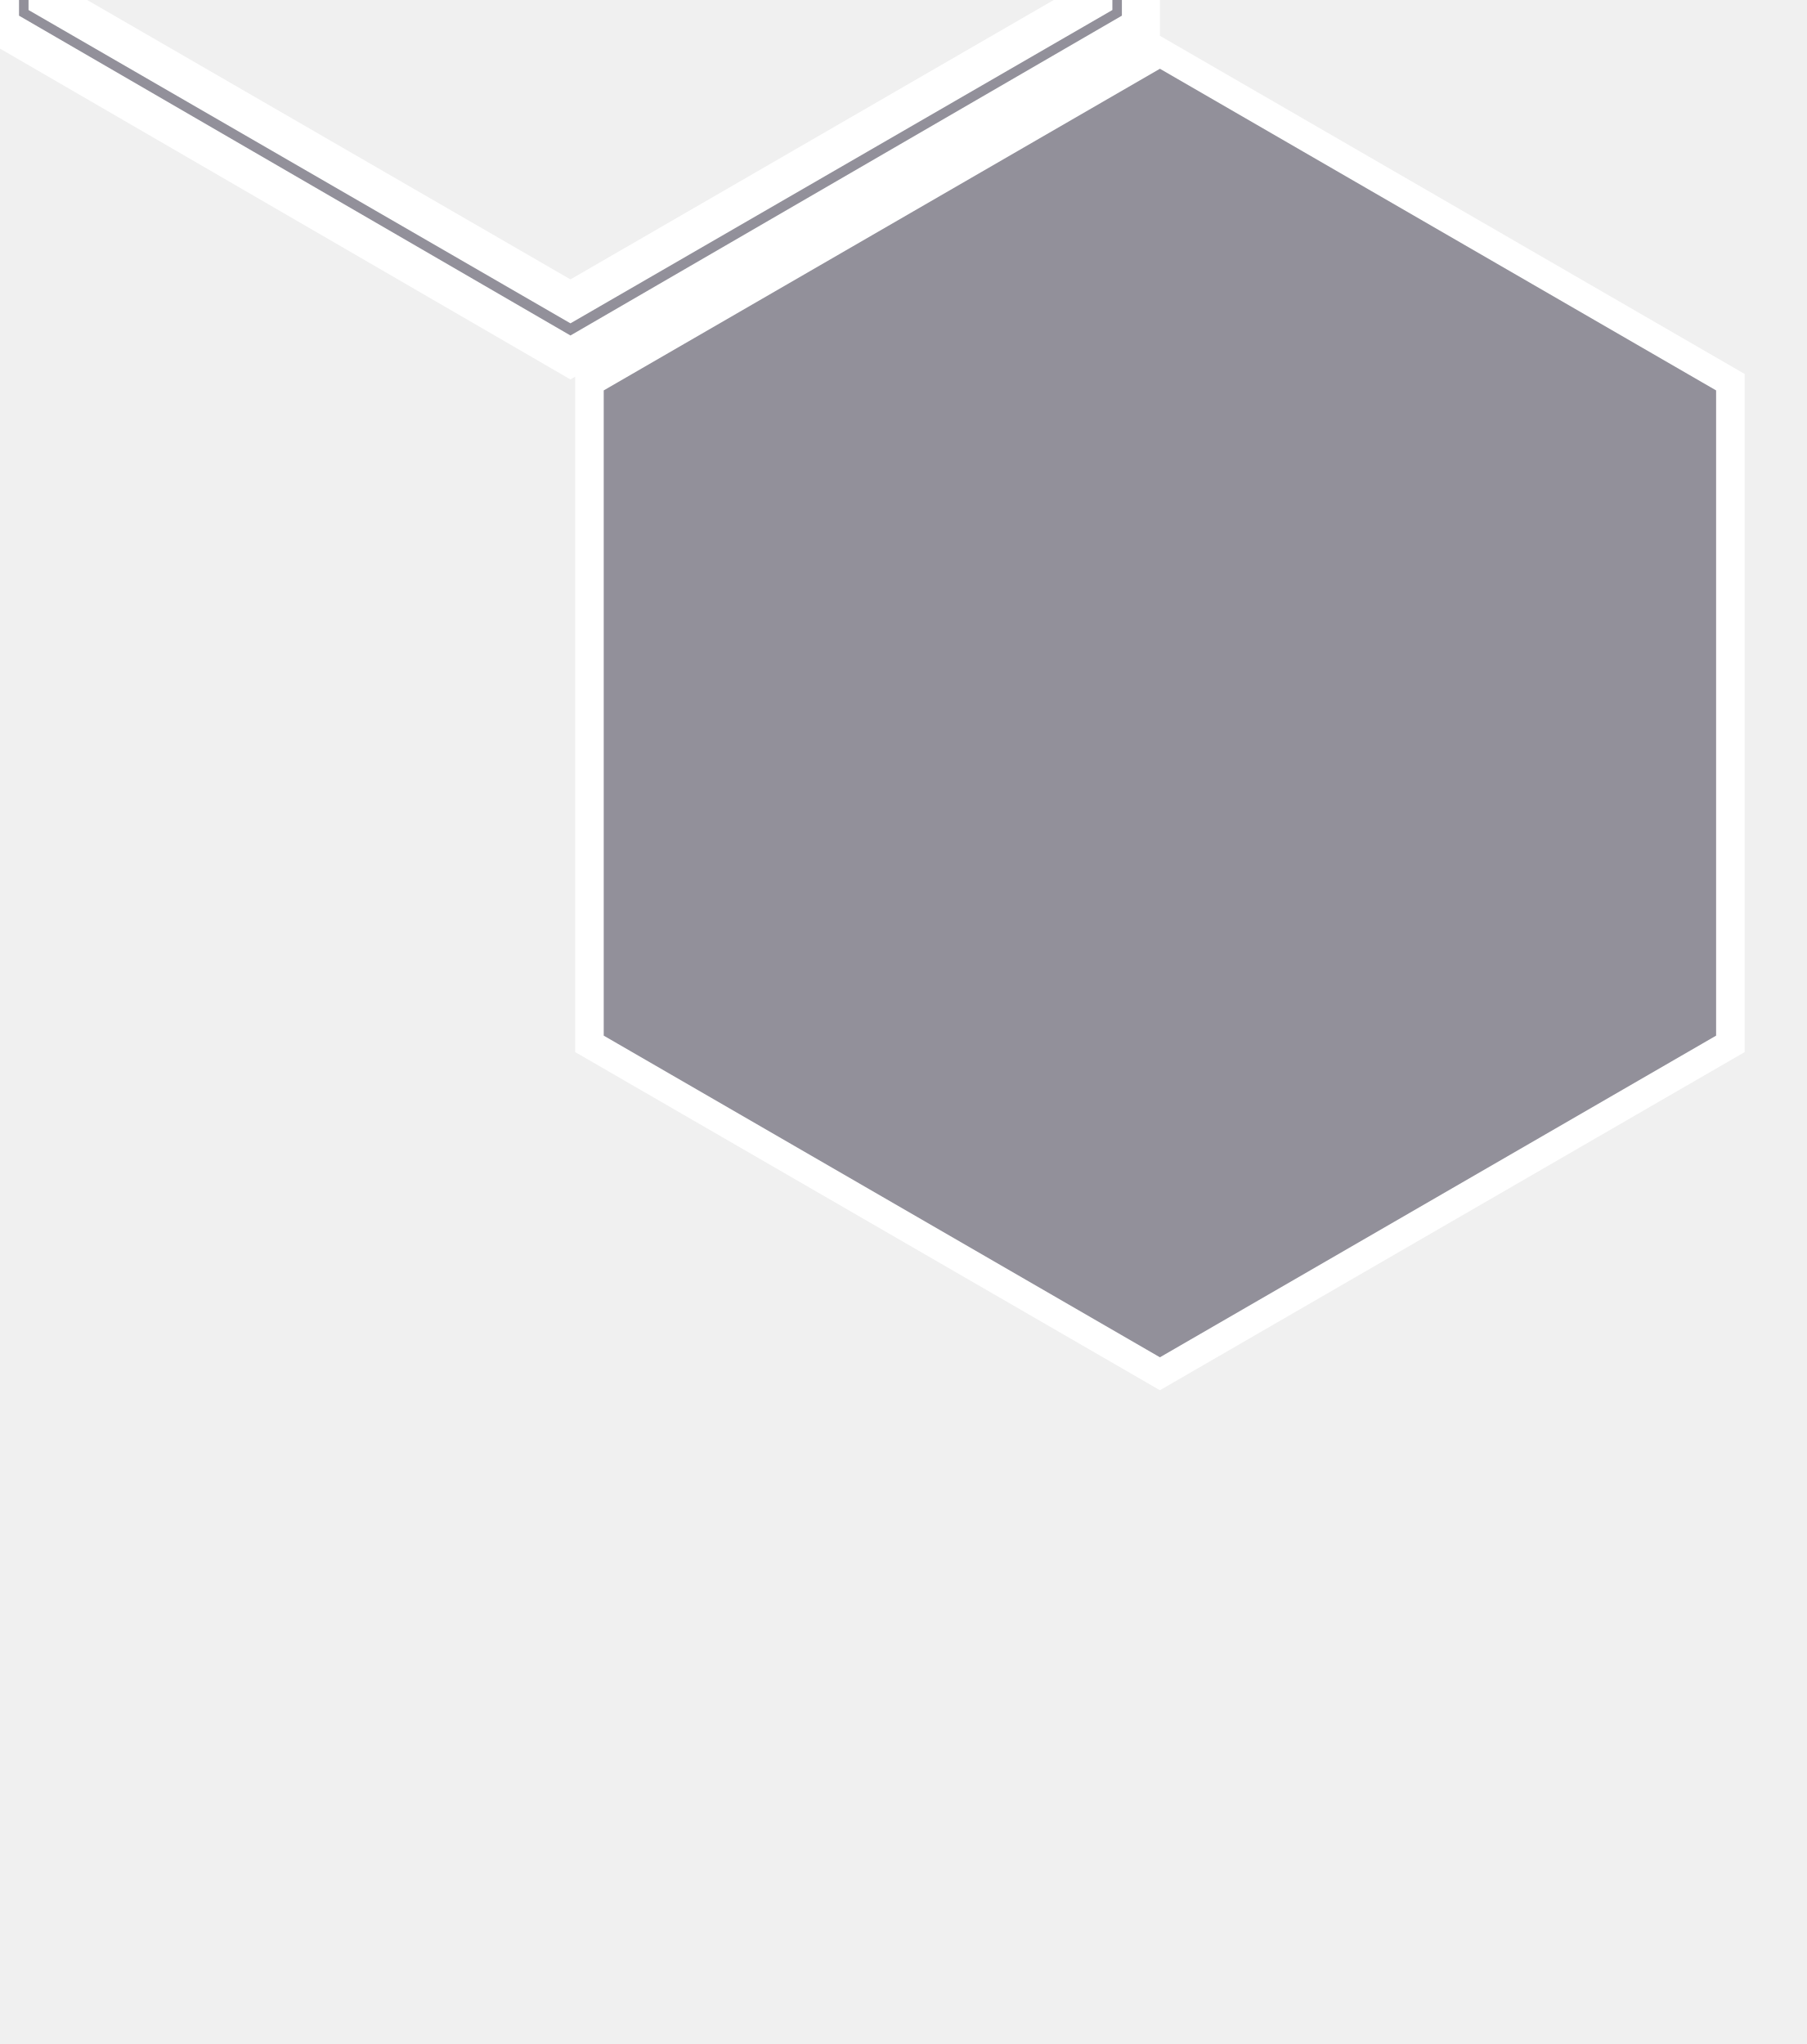
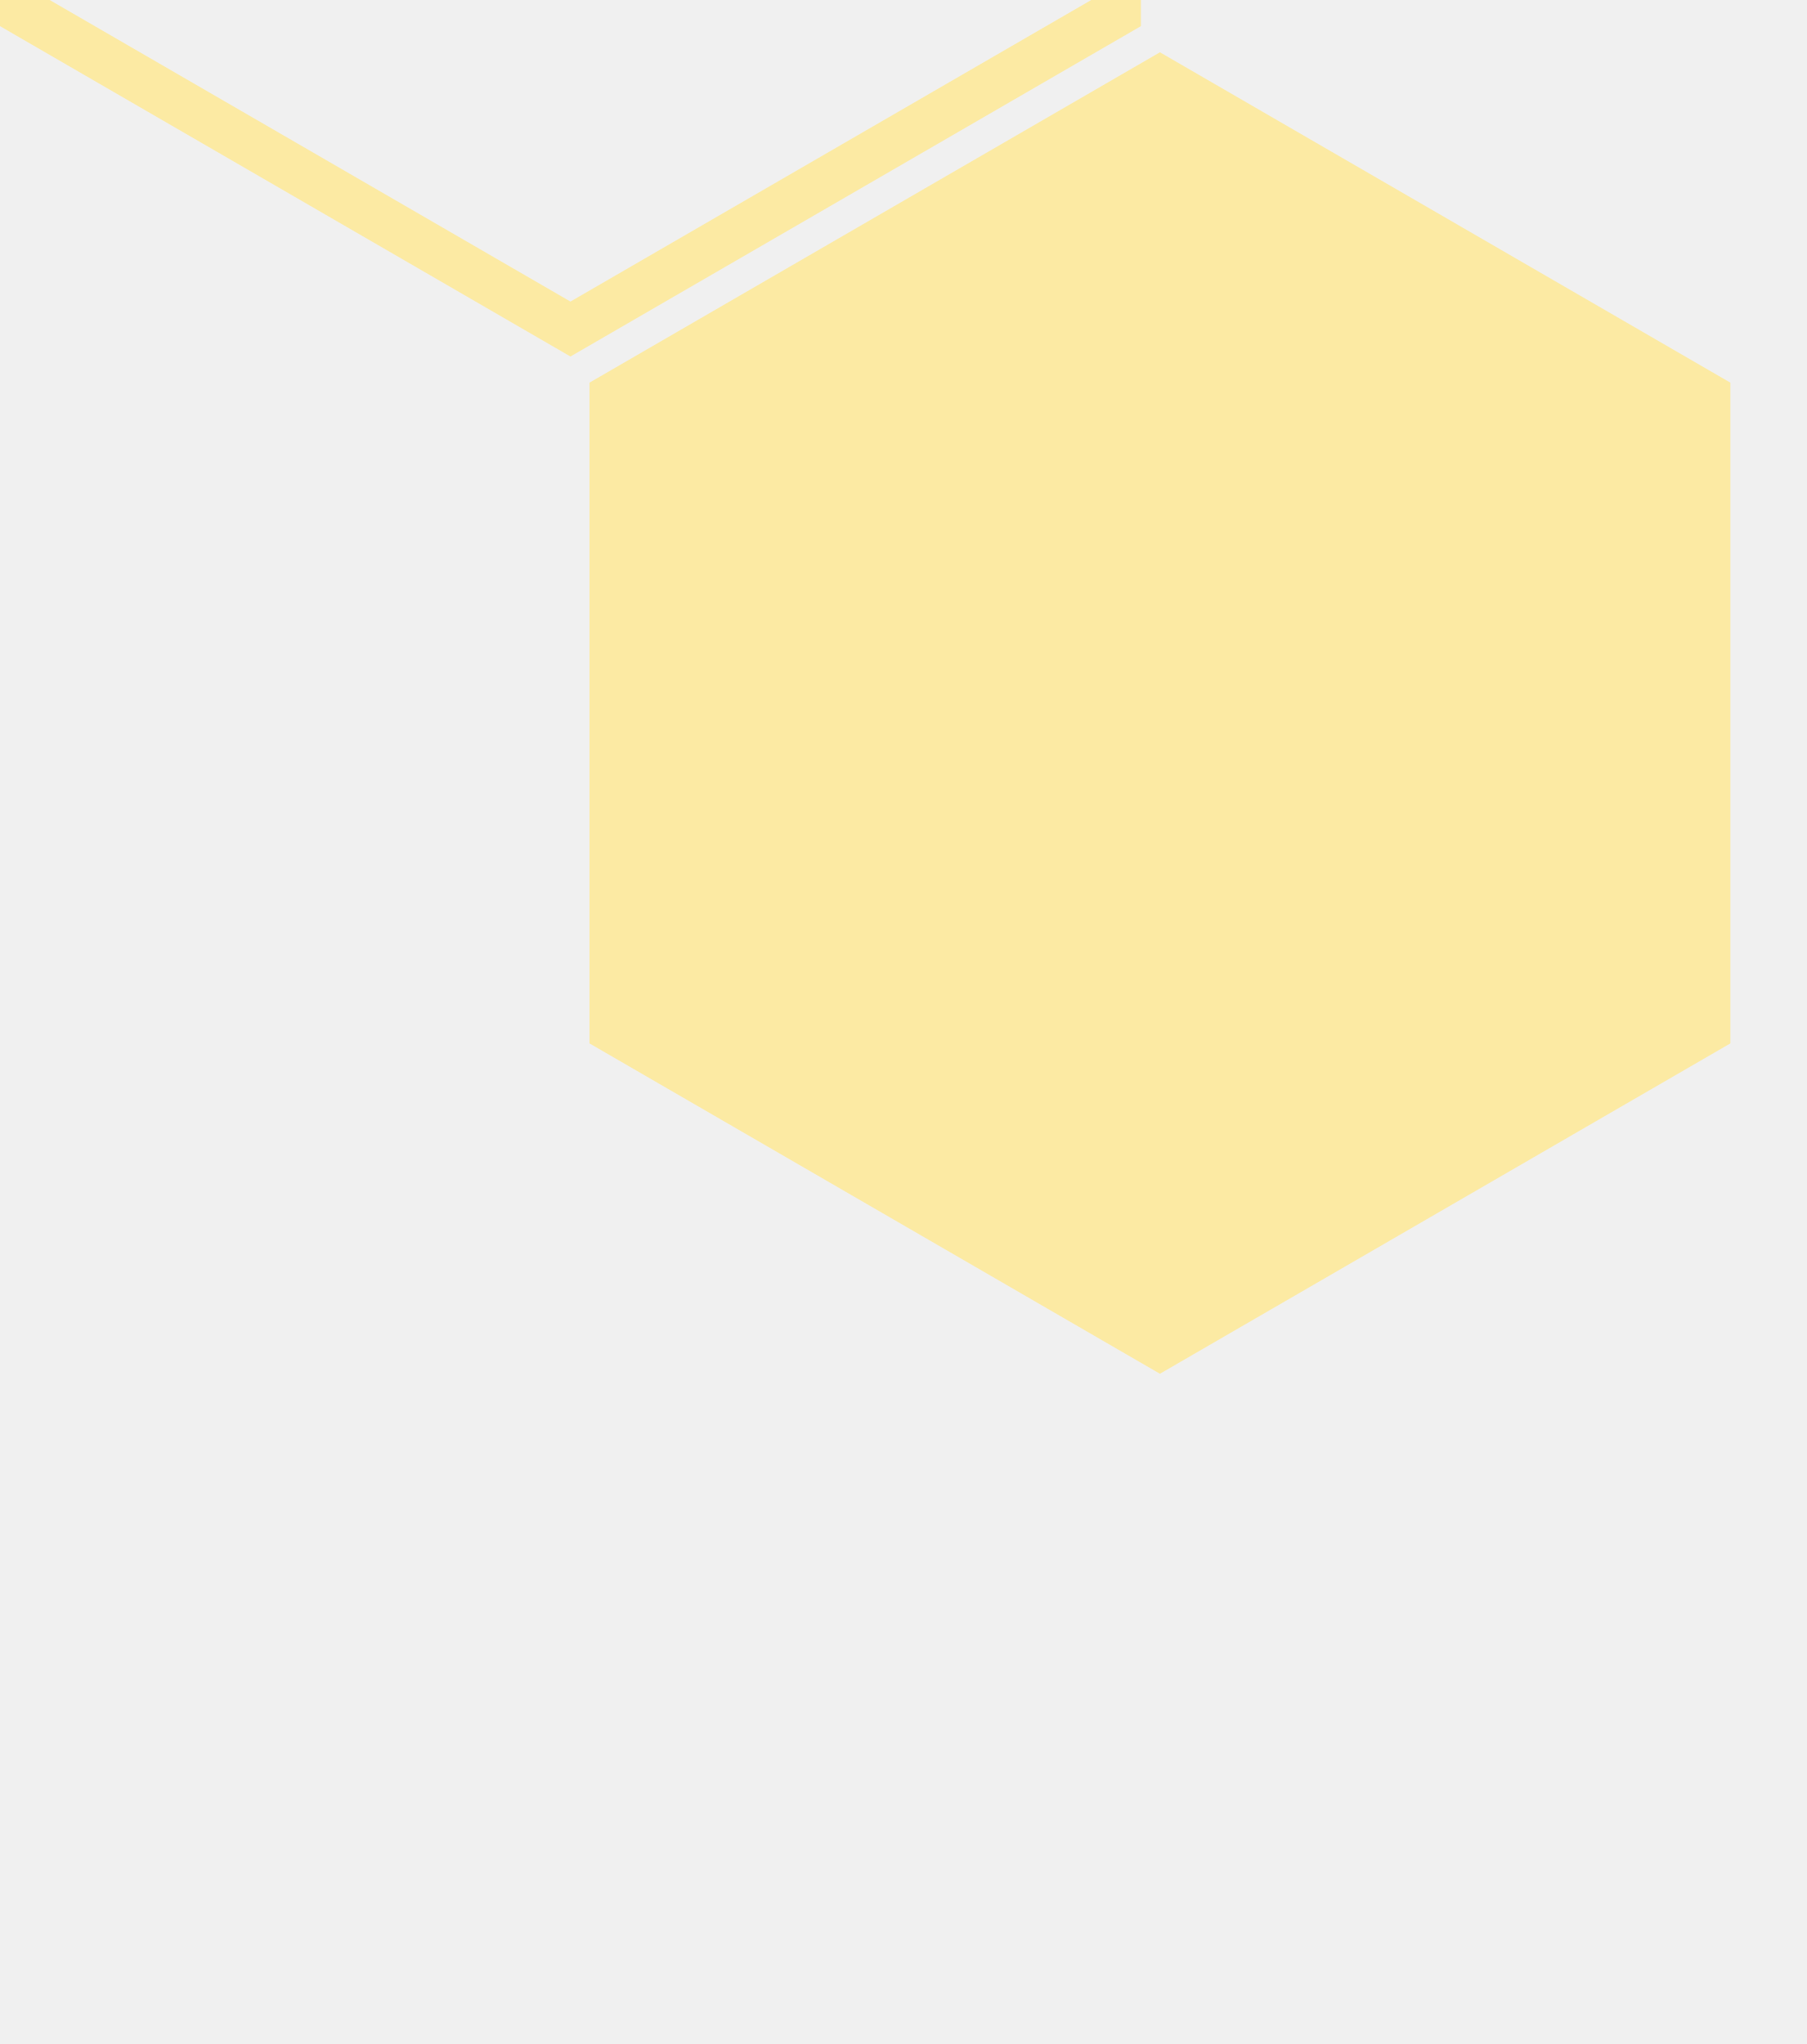
- <svg xmlns="http://www.w3.org/2000/svg" version="1.1" id="Layer_1" x="0px" y="0px" viewBox="0 0 190 215" style="enable-background:new 0 0 190 215;" xml:space="preserve">
-   <style type="text/css">
- 	.st0{fill:#1a162d70;stroke:#FFFFFF;stroke-width:4;}
- 	.st1{fill:#1a162d70;stroke:#FFFFFF;stroke-width:3;}
- </style>
-   <path class="st0" d="M60-101.5L0-66.8V2.8l60,34.8l60-34.8v-69.5L60-101.5z M115-0.1L60,31.7L5-0.1v-63.7l55-31.9l55,31.9V-0.1z" />
-   <polygon class="st1" points="182,109.8 182,40.2 122,5.5 62,40.2 62,109.8 122,144.5 " />
+ <svg xmlns="http://www.w3.org/2000/svg" id="Layer_1" data-name="Layer 1" viewBox="0 0 190 215">
+   <defs>
+     <style>.cls-1{fill:#fceaa3;}</style>
+   </defs>
+   <path class="cls-1" d="M60-95.72l55,31.85V-.13L60,31.72,5-.13V-63.87L60-95.72m0-5.78L0-66.75V2.75L60,37.5,120,2.75v-69.5Z" />
+   <polygon class="cls-1" points="182 109.75 182 40.25 122 5.5 62 40.25 62 109.75 122 144.5 182 109.75" />
</svg>
